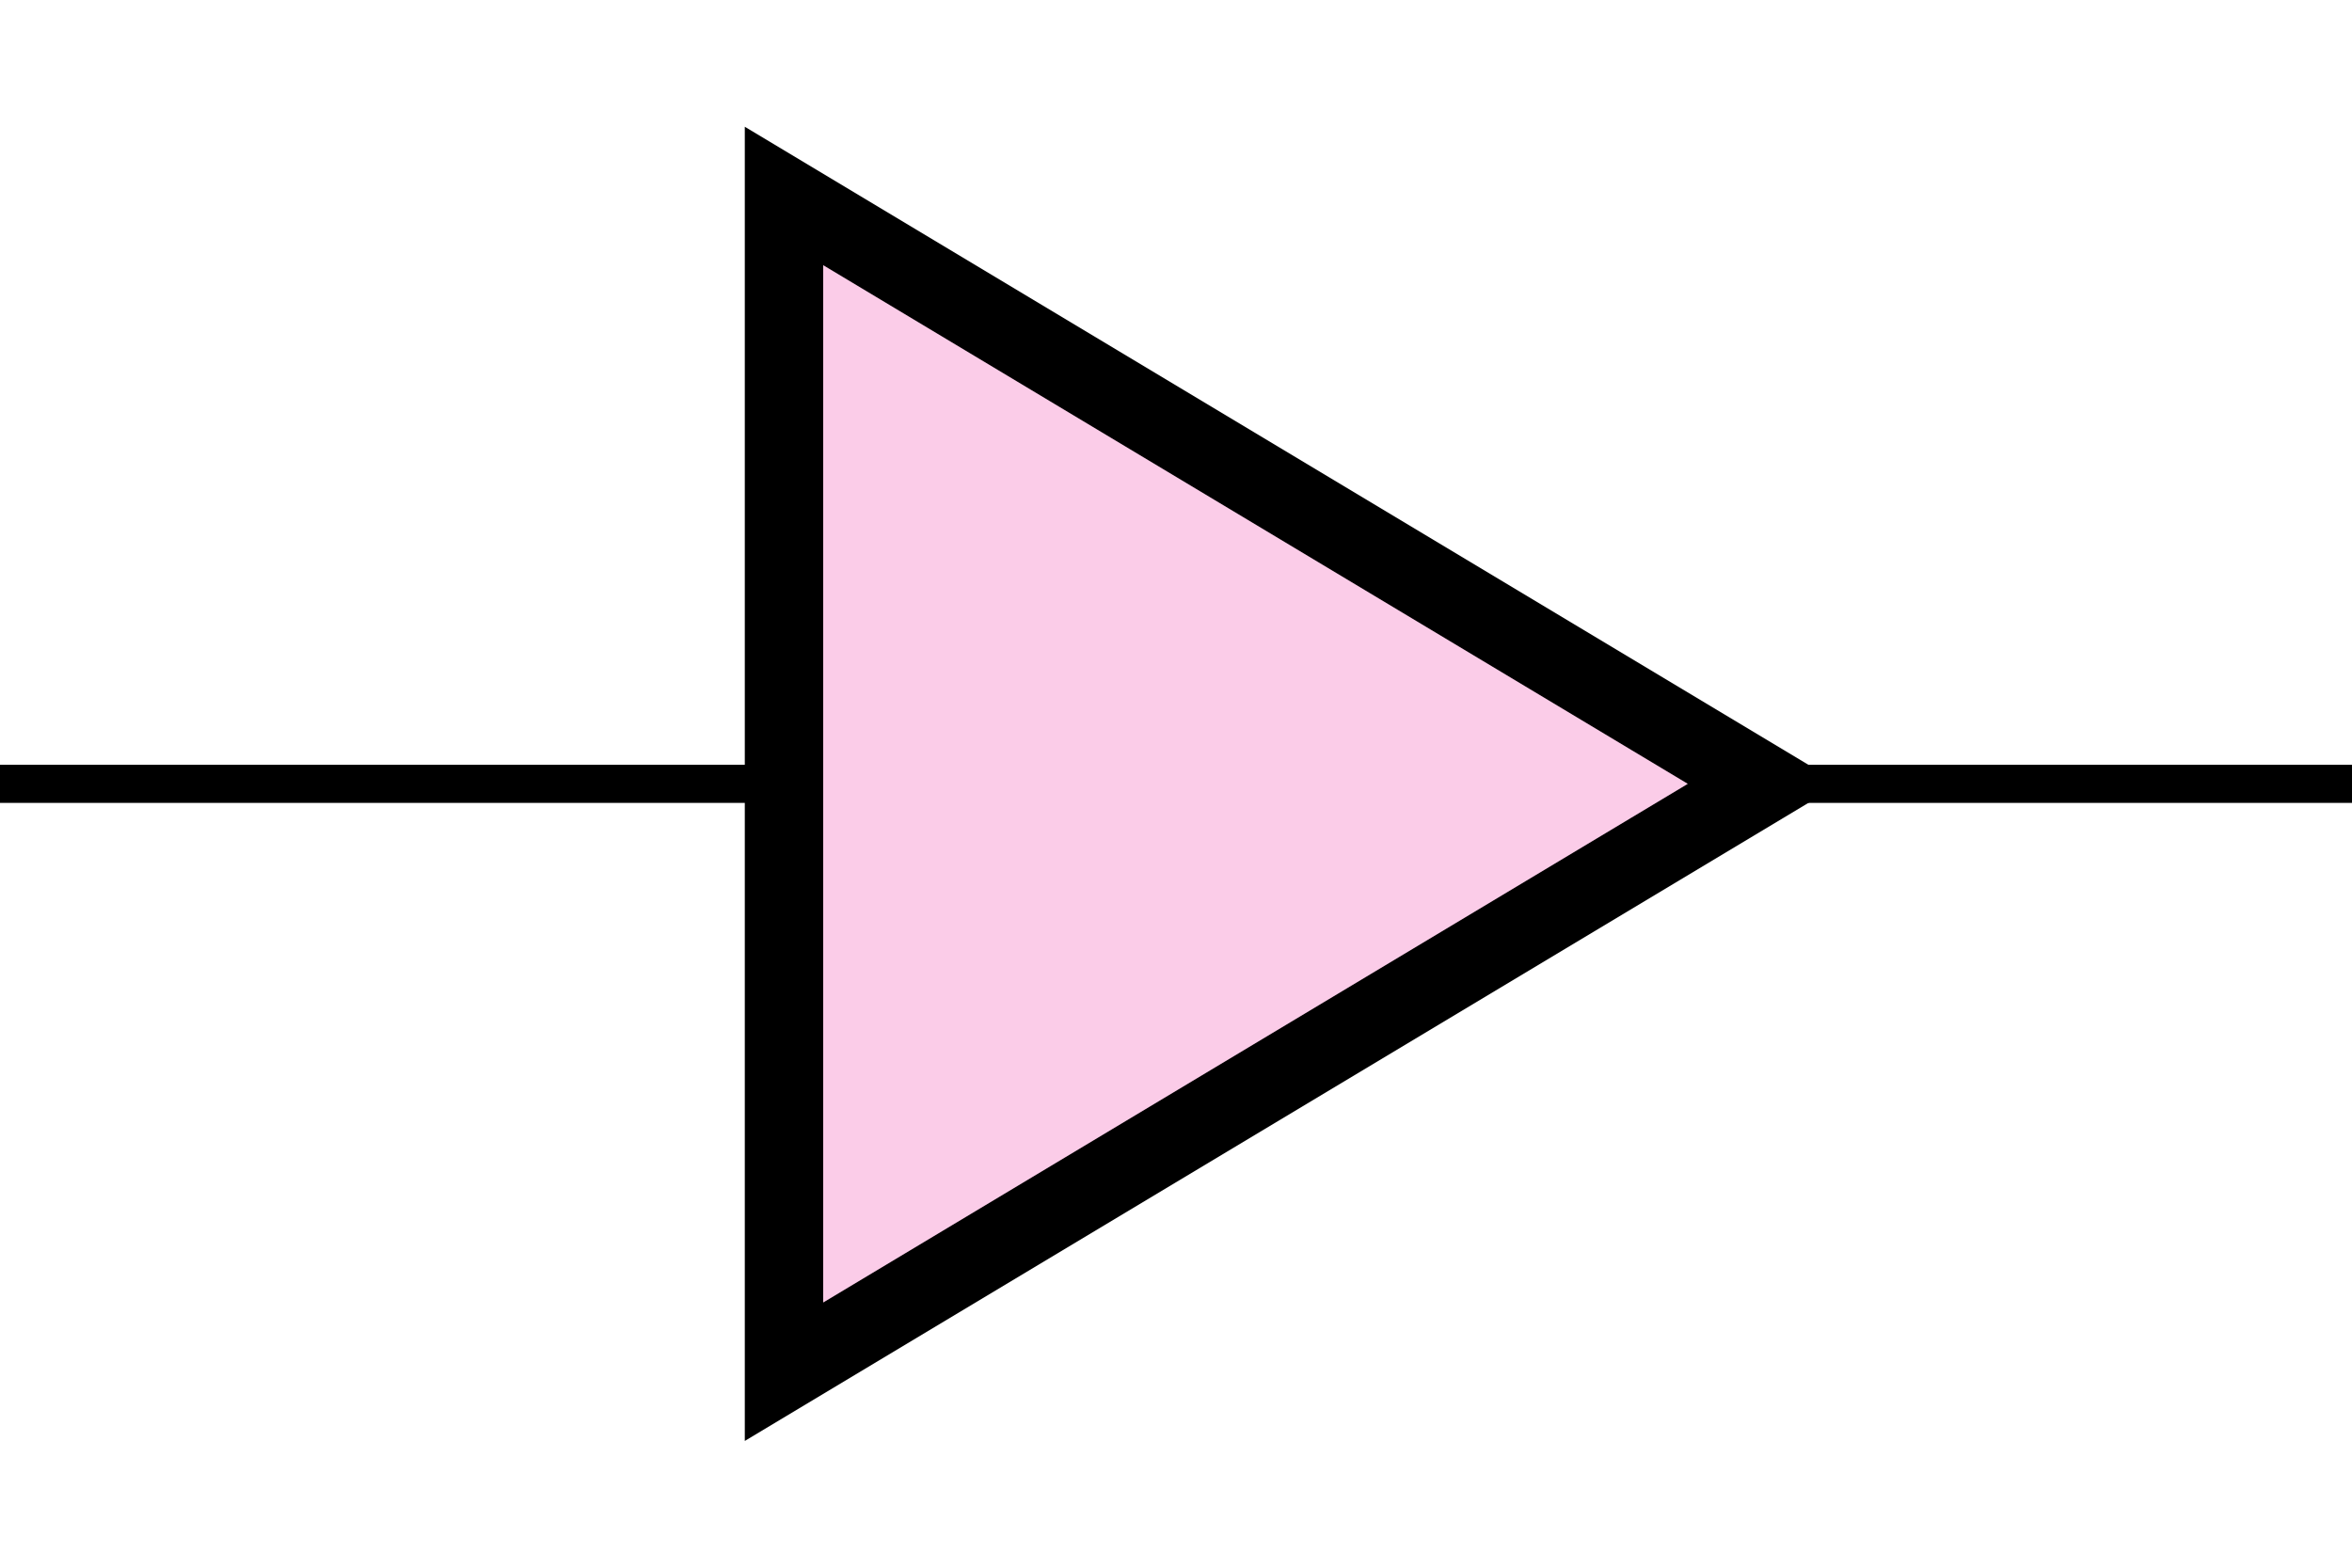
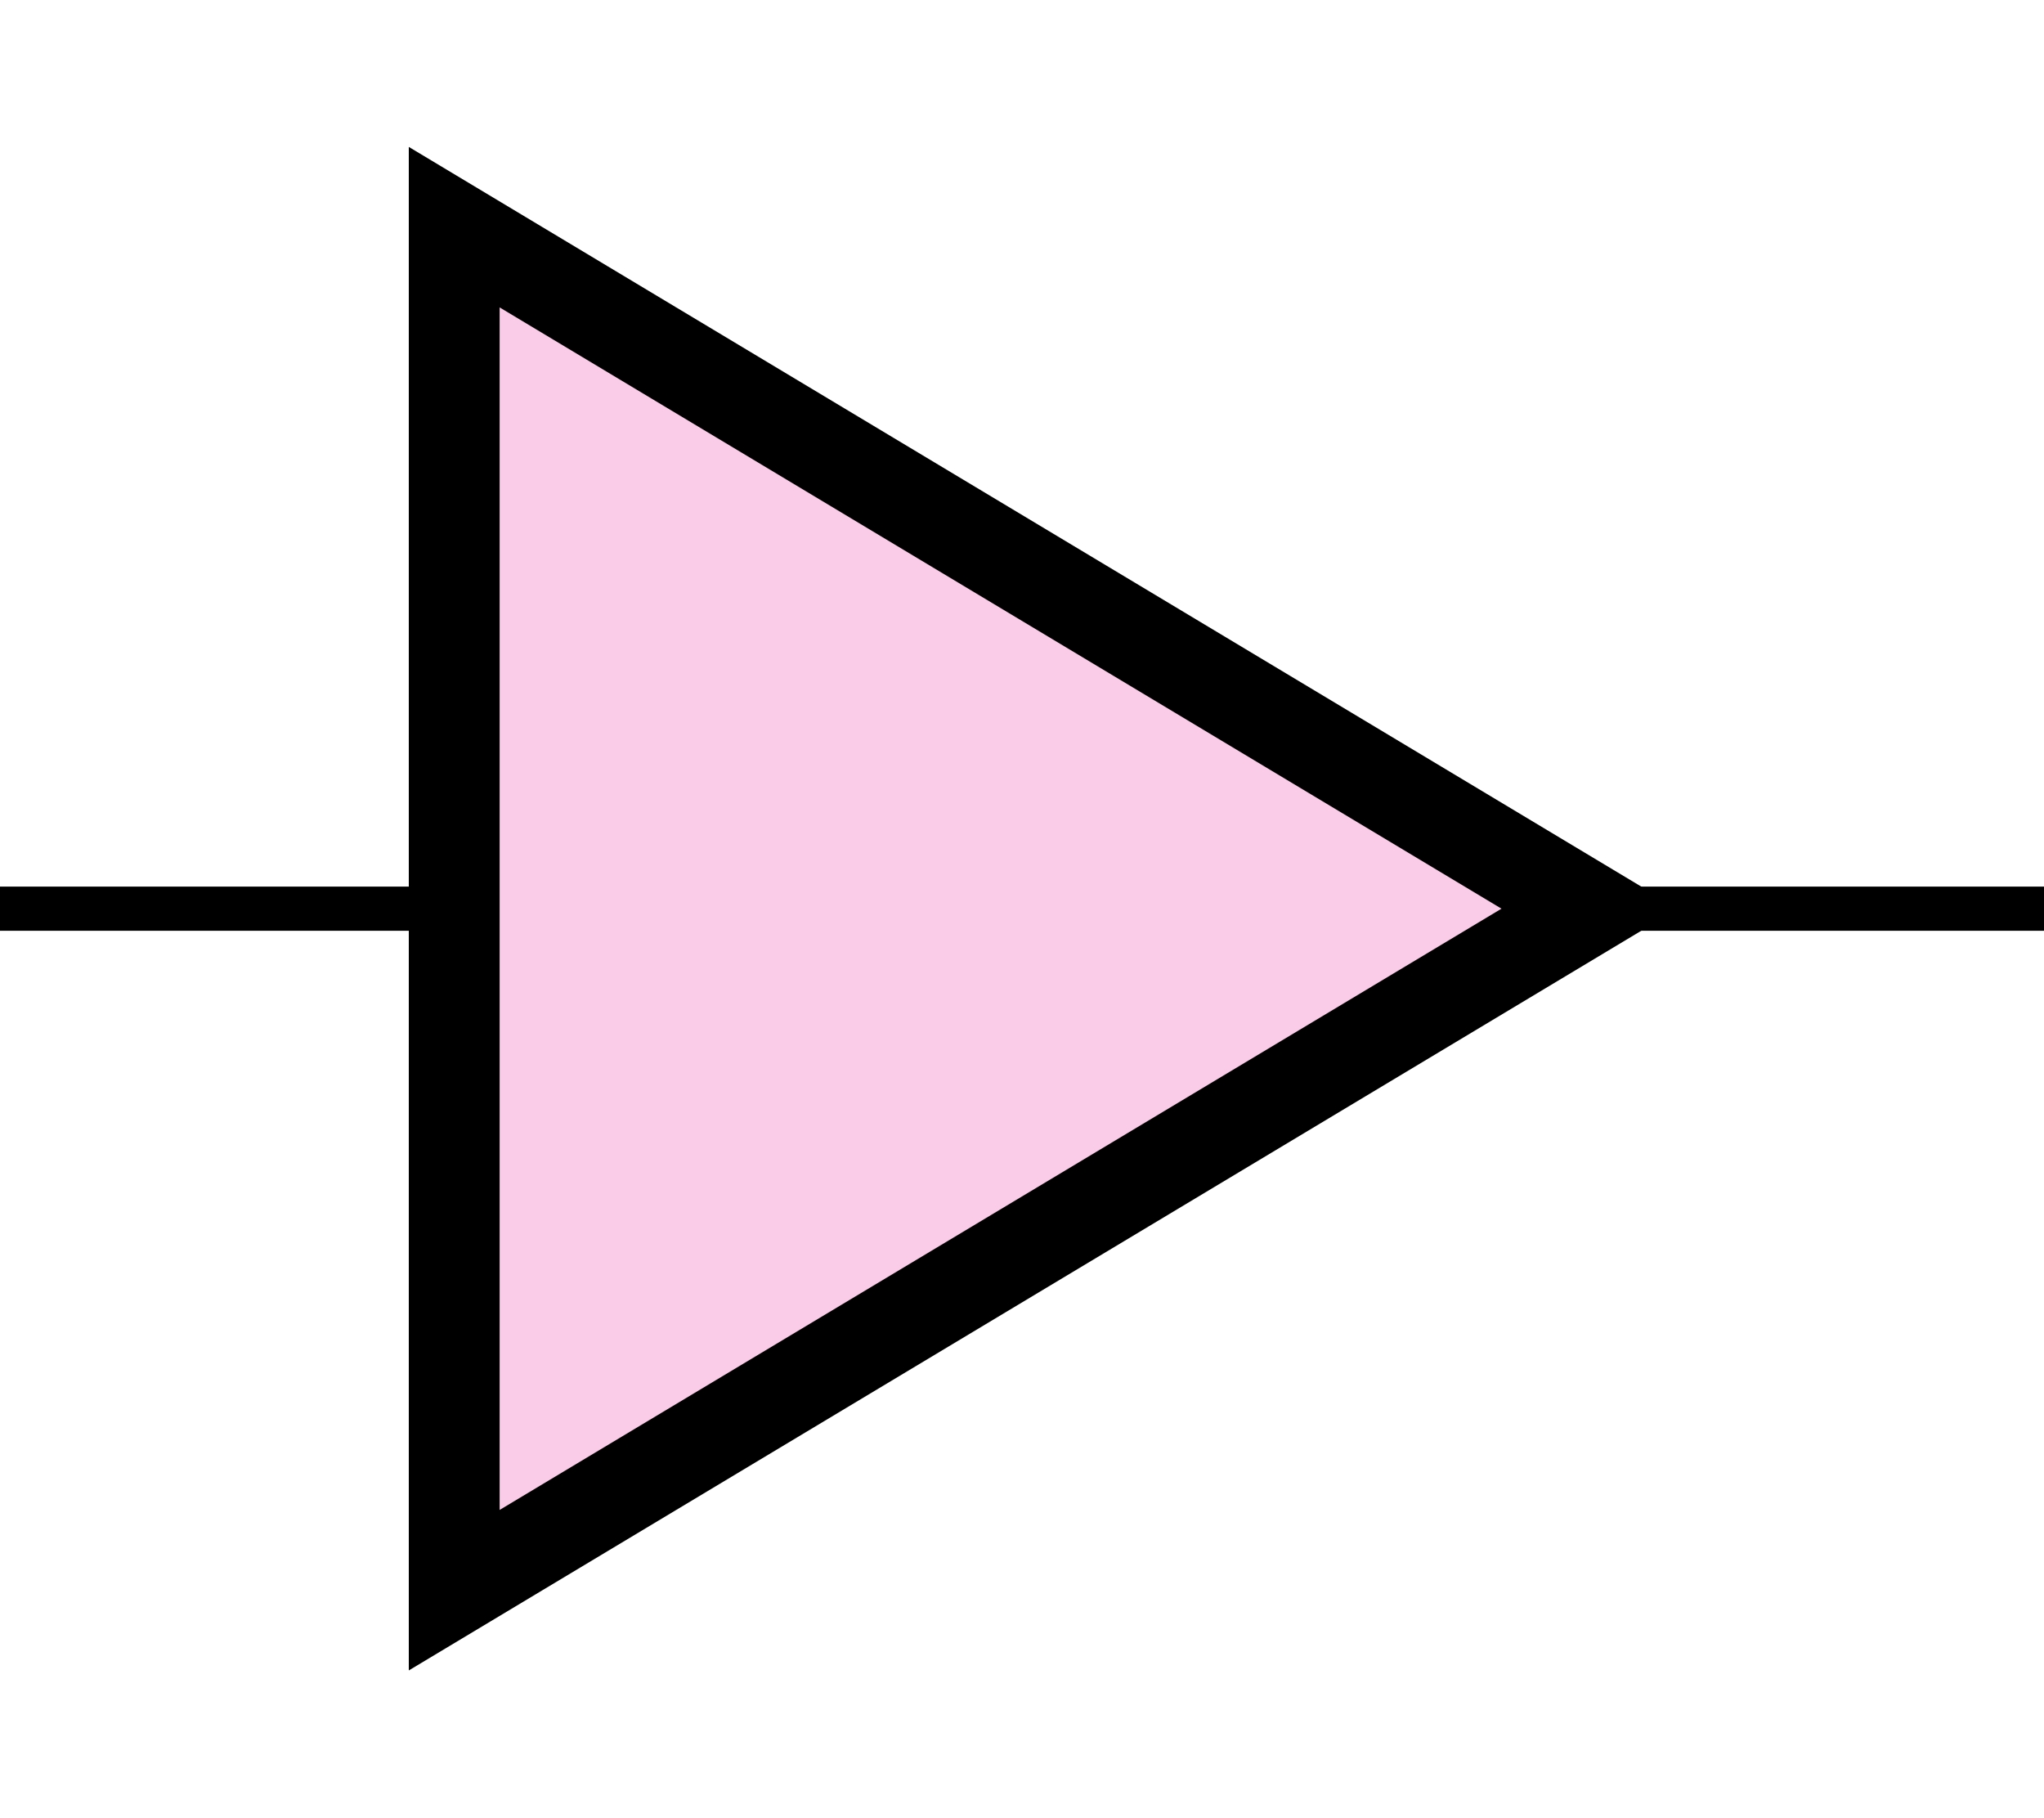
- <svg xmlns="http://www.w3.org/2000/svg" version="1.2" baseProfile="tiny" x="0in" y="0in" width="0.60in" height="0.40in" viewBox="0 0 60 40">
+ <svg xmlns="http://www.w3.org/2000/svg" version="1.2" baseProfile="tiny" x="0in" y="0in" width="0.45in" height="0.40in" viewBox="0 0 45 40">
  <g id="schematic">
-     <path class="other" d="M20 5 L45 20 L20 35 Z" stroke="#000000" stroke-width="2" fill="#fbcce8" />
-     <line class="pin" id="connector0pin" connectorname="0" x1="0" y1="20" x2="20" y2="20" stroke="#000000" stroke-width="0.972" />
+     <path class="other" d="M10 5 L35 20 L10 35 Z" stroke="#000000" stroke-width="2" fill="#fbcce8" />
+     <line class="pin" id="connector0pin" connectorname="0" x1="0" y1="20" x2="10" y2="20" stroke="#000000" stroke-width="0.972" />
    <rect class="terminal" id="connector0terminal" x="0" y="20" width="0" height="0" stroke="none" stroke-width="0" fill="none" />
-     <line class="pin" id="connector1pin" connectorname="1" x1="45" y1="20" x2="60" y2="20" stroke="#000000" stroke-width="0.972" />
-     <rect class="terminal" id="connector1terminal" x="60" y="20" width="0" height="0" stroke="none" stroke-width="0" fill="none" />
+     <line class="pin" id="connector1pin" connectorname="1" x1="35" y1="20" x2="45" y2="20" stroke="#000000" stroke-width="0.972" />
+     <rect class="terminal" id="connector1terminal" x="45" y="20" width="0" height="0" stroke="none" stroke-width="0" fill="none" />
  </g>
</svg>
